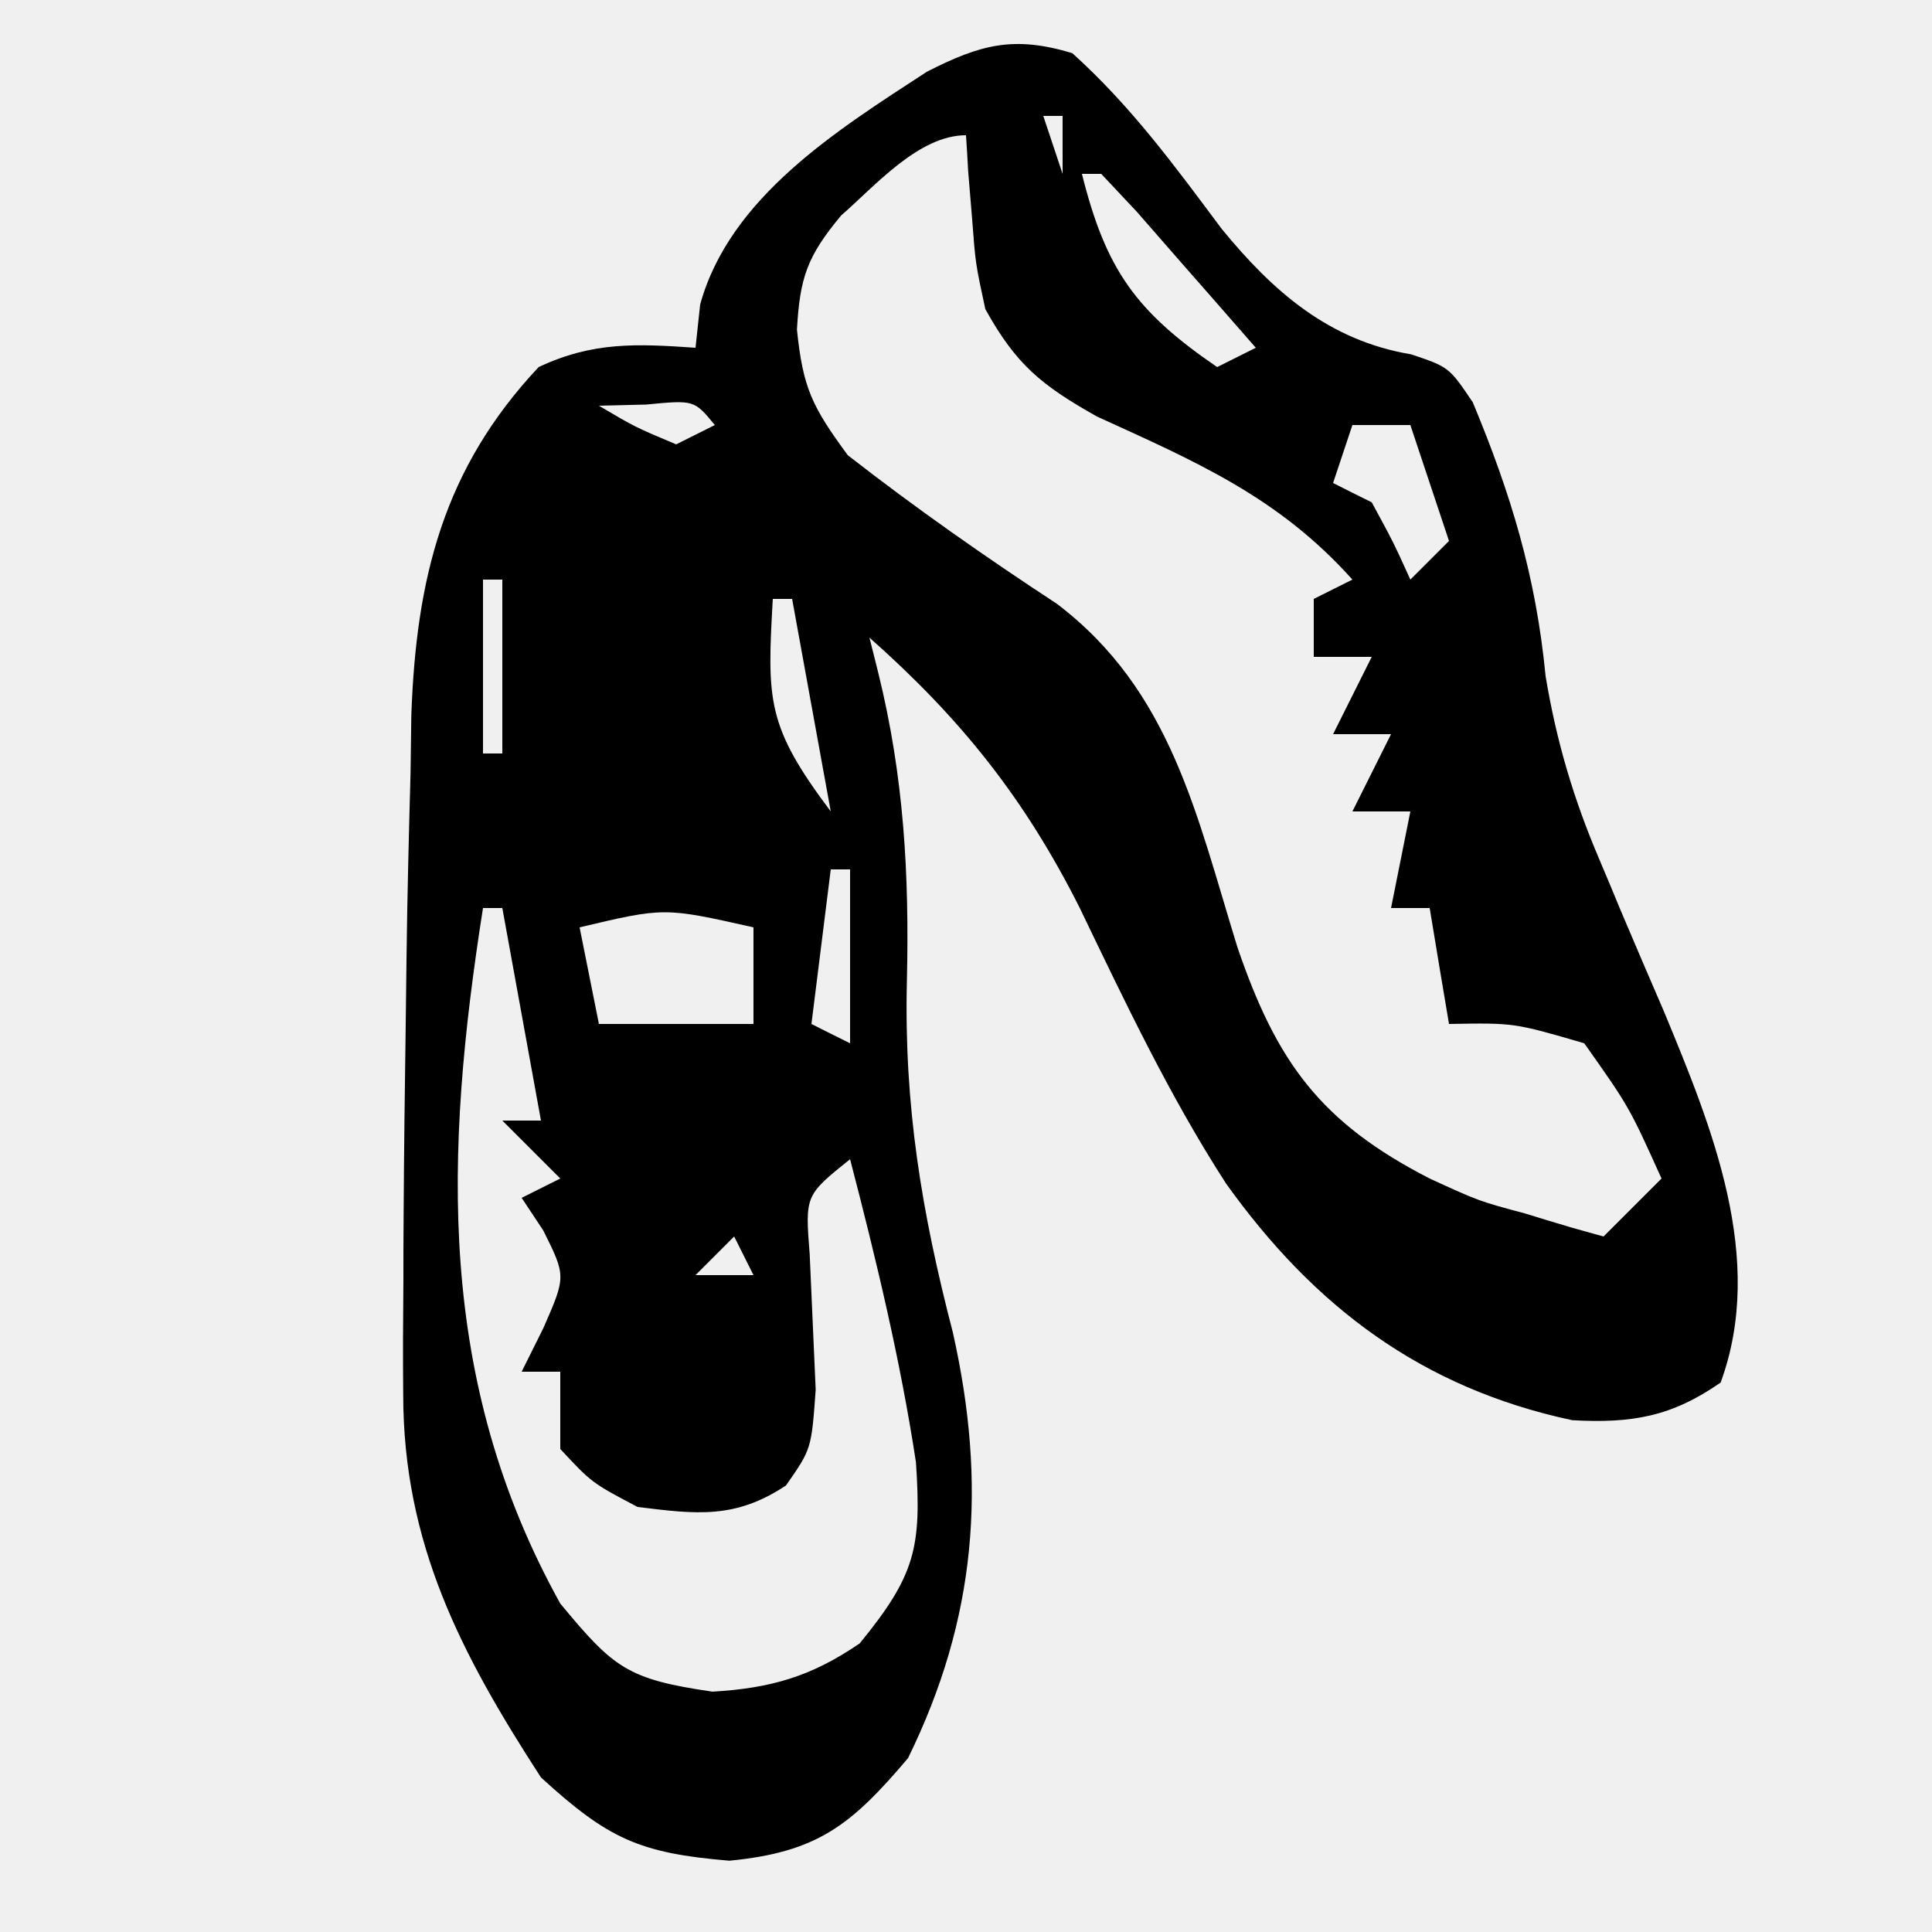
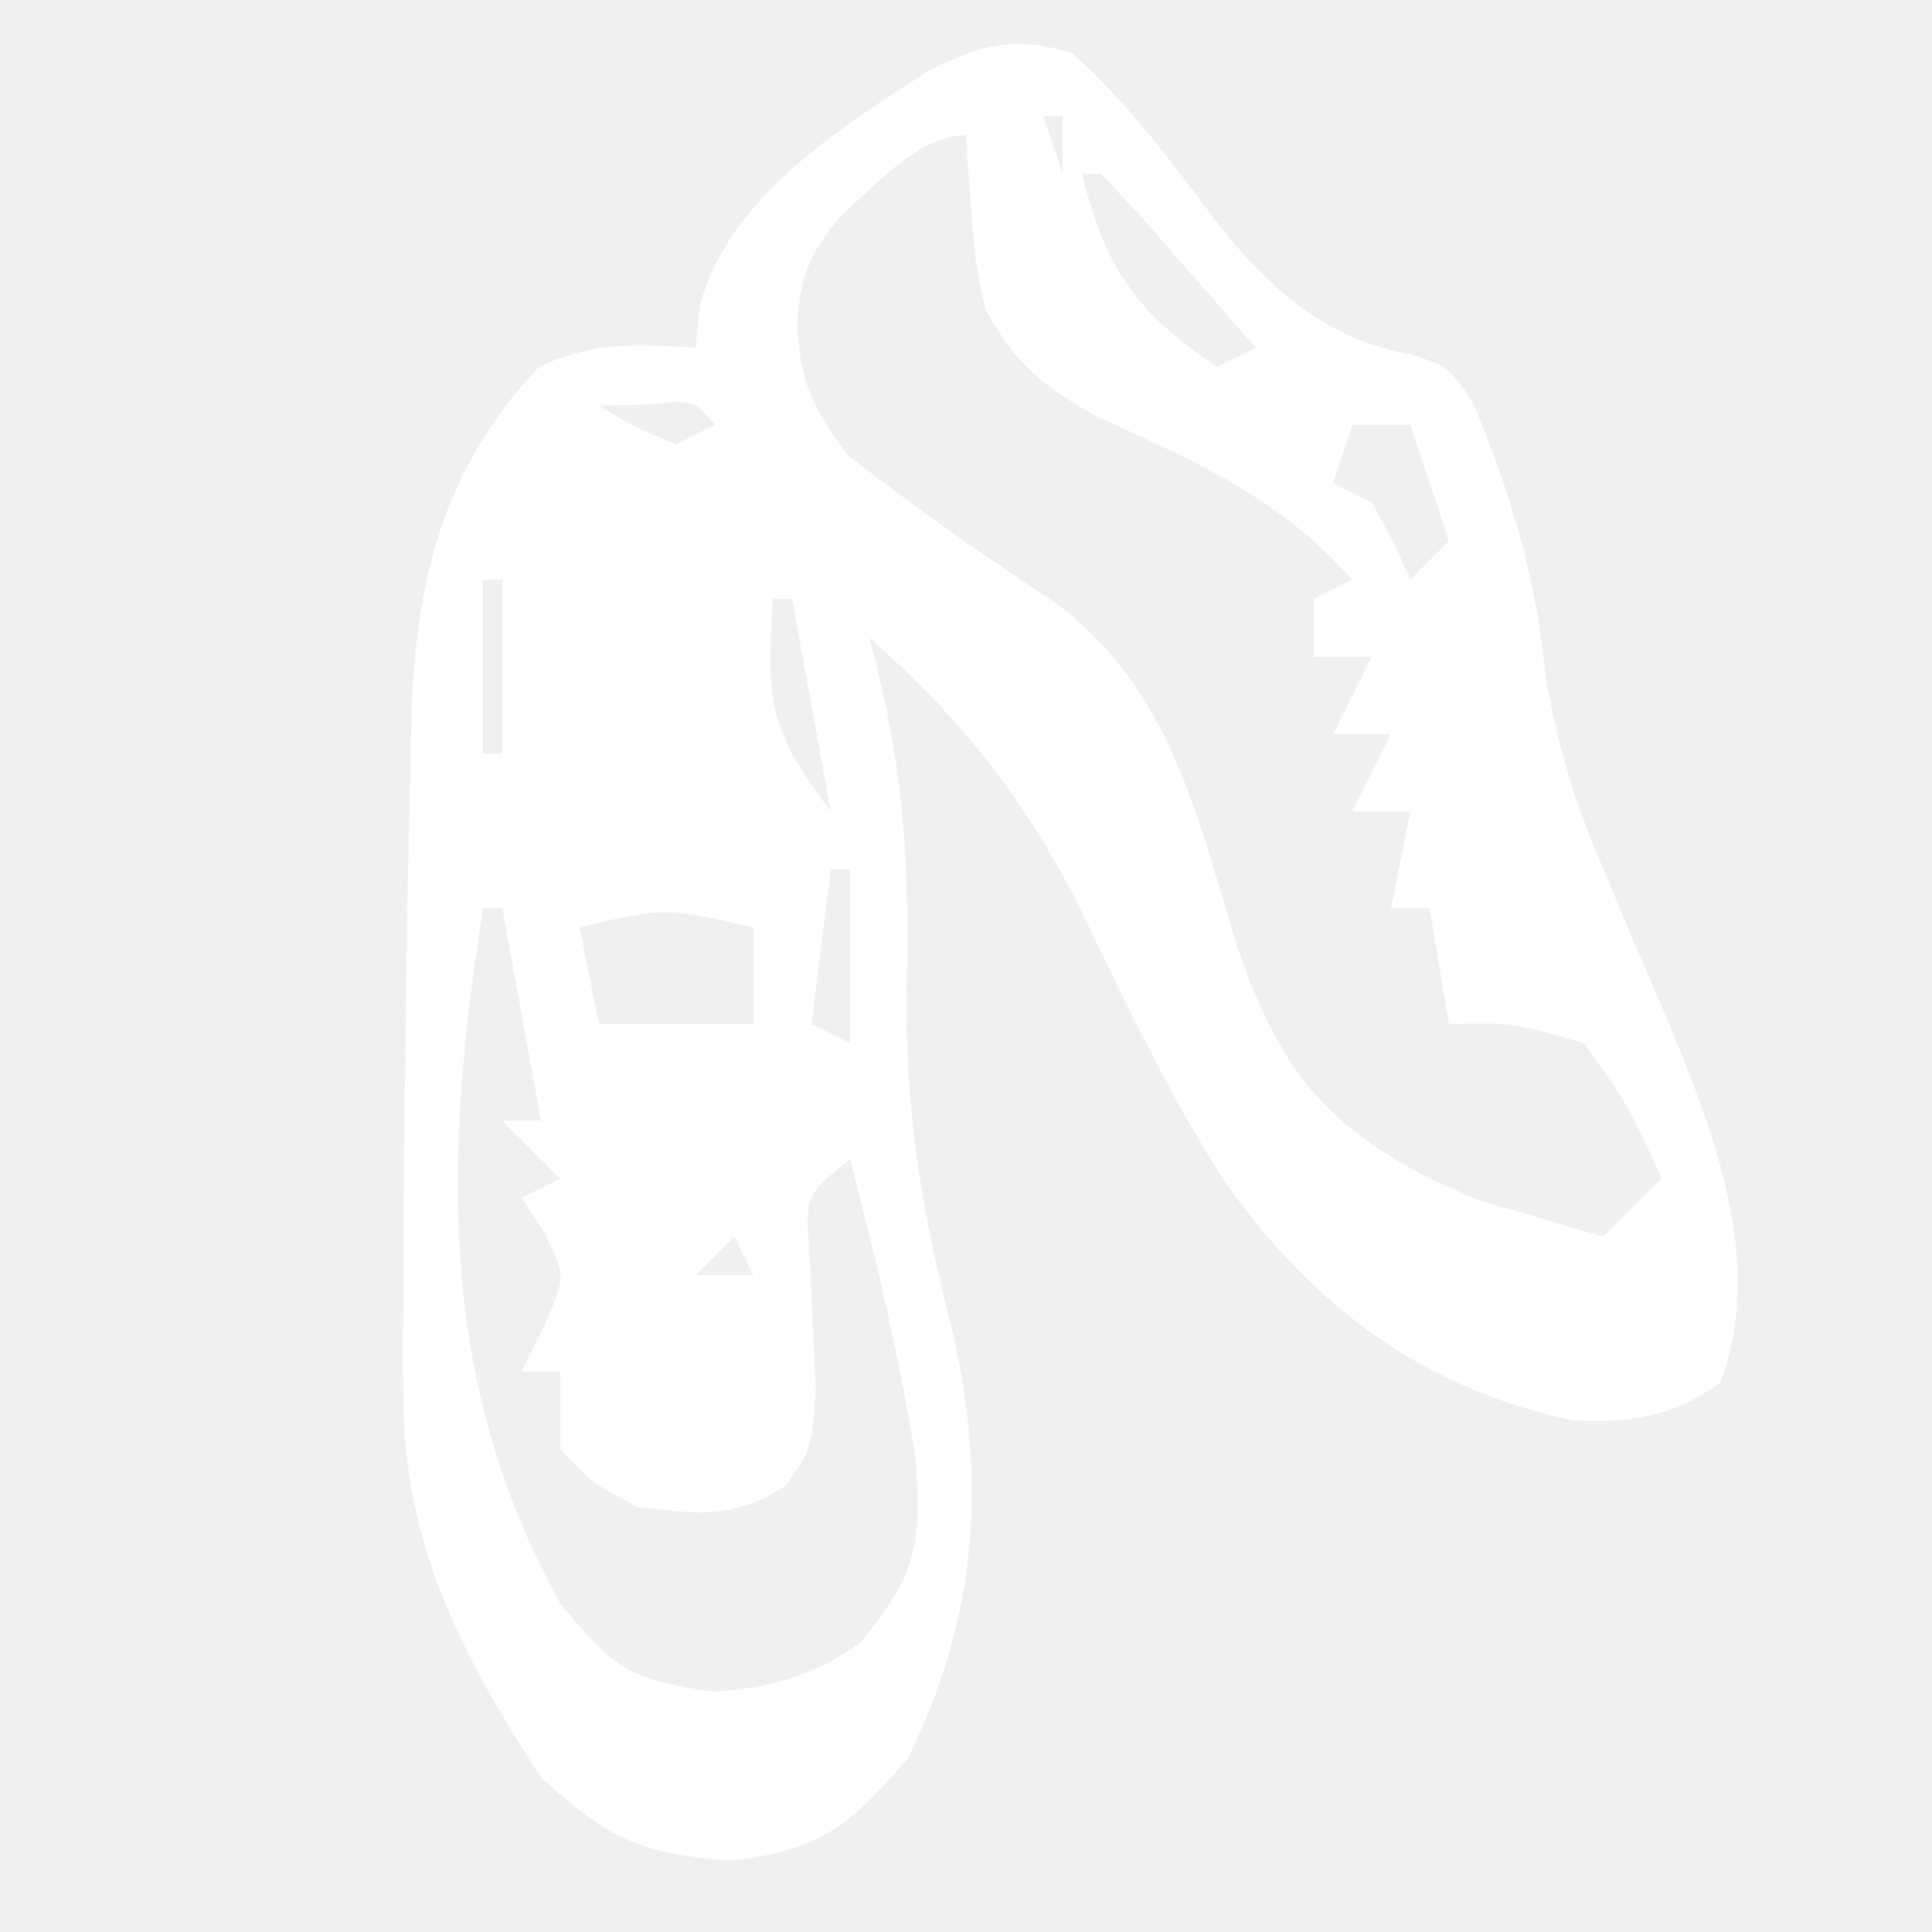
<svg xmlns="http://www.w3.org/2000/svg" version="1.1" width="100" height="100">
-   <path d="M0 0 C3.04 2.74 5.29 5.82 7.73 9.09 C10.38 12.33 13.28 14.88 17.54 15.59 C19.5 16.25 19.5 16.25 20.73 18.07 C22.71 22.83 24 27.07 24.5 32.25 C25.07 35.66 25.95 38.62 27.31 41.8 C27.67 42.64 28.02 43.49 28.38 44.36 C29.12 46.11 29.87 47.85 30.62 49.59 C33.11 55.6 35.91 62.4 33.56 68.81 C31.02 70.58 28.96 70.93 25.88 70.76 C18.07 69.09 12.51 64.87 7.96 58.51 C5.02 53.96 2.72 49.09 0.38 44.23 C-2.47 38.57 -5.76 34.45 -10.5 30.25 C-10.35 30.85 -10.19 31.46 -10.04 32.08 C-8.71 37.46 -8.43 42.54 -8.56 48.06 C-8.71 54.48 -7.8 59.98 -6.18 66.22 C-4.41 74.1 -4.95 81.01 -8.5 88.25 C-11.44 91.72 -13.19 93.12 -17.75 93.56 C-22.42 93.17 -24.03 92.42 -27.5 89.25 C-31.65 82.85 -34.62 77.14 -34.63 69.45 C-34.64 68.51 -34.64 67.56 -34.64 66.58 C-34.63 65.56 -34.63 64.55 -34.62 63.5 C-34.62 62.45 -34.62 61.39 -34.61 60.31 C-34.59 56.96 -34.55 53.6 -34.5 50.25 C-34.49 49.15 -34.47 48.04 -34.46 46.9 C-34.42 43.69 -34.34 40.47 -34.25 37.25 C-34.24 36.27 -34.22 35.28 -34.21 34.27 C-33.96 27.2 -32.56 21.51 -27.62 16.25 C-24.82 14.93 -22.55 15.04 -19.5 15.25 C-19.42 14.51 -19.34 13.77 -19.26 13.01 C-17.73 7.46 -12.19 4 -7.52 0.96 C-4.73 -0.46 -3.02 -0.91 0 0 Z M-1.5 3.25 C-1.17 4.24 -0.84 5.23 -0.5 6.25 C-0.5 5.26 -0.5 4.27 -0.5 3.25 C-0.83 3.25 -1.16 3.25 -1.5 3.25 Z M-11.96 8.4 C-13.71 10.5 -14.1 11.6 -14.25 14.31 C-13.94 17.32 -13.48 18.28 -11.62 20.81 C-8.12 23.54 -4.52 26.06 -0.8 28.5 C5.11 32.98 6.43 39.42 8.54 46.25 C10.57 52.22 12.85 55.35 18.5 58.25 C21.05 59.42 21.05 59.42 23.44 60.06 C24.21 60.3 24.98 60.53 25.78 60.77 C26.35 60.93 26.91 61.09 27.5 61.25 C28.49 60.26 29.48 59.27 30.5 58.25 C28.82 54.53 28.82 54.53 26.5 51.25 C22.87 50.19 22.87 50.19 19.5 50.25 C19 47.28 19 47.28 18.5 44.25 C17.84 44.25 17.18 44.25 16.5 44.25 C16.83 42.6 17.16 40.95 17.5 39.25 C16.51 39.25 15.52 39.25 14.5 39.25 C15.16 37.93 15.82 36.61 16.5 35.25 C15.51 35.25 14.52 35.25 13.5 35.25 C14.16 33.93 14.82 32.61 15.5 31.25 C14.51 31.25 13.52 31.25 12.5 31.25 C12.5 30.26 12.5 29.27 12.5 28.25 C13.16 27.92 13.82 27.59 14.5 27.25 C10.68 22.98 6.41 21.15 1.28 18.81 C-1.6 17.19 -2.91 16.12 -4.5 13.25 C-5.01 10.89 -5.01 10.89 -5.19 8.5 C-5.29 7.3 -5.29 7.3 -5.39 6.08 C-5.42 5.47 -5.46 4.87 -5.5 4.25 C-7.95 4.25 -10.21 6.88 -11.96 8.4 Z M0.5 6.25 C1.74 11.21 3.29 13.37 7.5 16.25 C8.16 15.92 8.82 15.59 9.5 15.25 C8.19 13.75 6.88 12.25 5.56 10.75 C4.83 9.91 4.1 9.08 3.35 8.22 C2.74 7.57 2.13 6.92 1.5 6.25 C1.17 6.25 0.84 6.25 0.5 6.25 Z M-24.5 18.25 C-22.62 19.36 -22.62 19.36 -20.5 20.25 C-19.84 19.92 -19.18 19.59 -18.5 19.25 C-19.57 17.95 -19.57 17.95 -22.06 18.19 C-22.87 18.21 -23.67 18.23 -24.5 18.25 Z M14.5 19.25 C14.17 20.24 13.84 21.23 13.5 22.25 C14.49 22.75 14.49 22.75 15.5 23.25 C16.62 25.31 16.62 25.31 17.5 27.25 C18.16 26.59 18.82 25.93 19.5 25.25 C18.84 23.27 18.18 21.29 17.5 19.25 C16.51 19.25 15.52 19.25 14.5 19.25 Z M-28.5 22.25 C-27.5 24.25 -27.5 24.25 -27.5 24.25 Z M-29.5 24.25 C-28.5 26.25 -28.5 26.25 -28.5 26.25 Z M-16.5 24.25 C-15.5 28.25 -15.5 28.25 -15.5 28.25 Z M-30.5 27.25 C-30.5 30.22 -30.5 33.19 -30.5 36.25 C-30.17 36.25 -29.84 36.25 -29.5 36.25 C-29.5 33.28 -29.5 30.31 -29.5 27.25 C-29.83 27.25 -30.16 27.25 -30.5 27.25 Z M-15.5 28.25 C-15.8 33.53 -15.82 34.83 -12.5 39.25 C-13.16 35.62 -13.82 31.99 -14.5 28.25 C-14.83 28.25 -15.16 28.25 -15.5 28.25 Z M20.5 37.25 C21.5 39.25 21.5 39.25 21.5 39.25 Z M-12.5 42.25 C-12.83 44.89 -13.16 47.53 -13.5 50.25 C-12.51 50.75 -12.51 50.75 -11.5 51.25 C-11.5 48.28 -11.5 45.31 -11.5 42.25 C-11.83 42.25 -12.16 42.25 -12.5 42.25 Z M-30.5 44.25 C-32.5 56.96 -32.92 68.69 -26.5 80.25 C-23.74 83.58 -23.04 84.17 -18.62 84.81 C-15.6 84.63 -13.51 84.03 -11 82.31 C-8.11 78.77 -7.8 77.35 -8.09 72.94 C-8.9 67.63 -10.15 62.44 -11.5 57.25 C-13.83 59.12 -13.83 59.12 -13.59 62.18 C-13.49 64.52 -13.38 66.85 -13.28 69.18 C-13.5 72.25 -13.5 72.25 -14.82 74.14 C-17.45 75.88 -19.43 75.63 -22.5 75.25 C-24.87 74 -24.87 74 -26.5 72.25 C-26.5 70.93 -26.5 69.61 -26.5 68.25 C-27.16 68.25 -27.82 68.25 -28.5 68.25 C-28.13 67.51 -27.76 66.77 -27.38 66 C-26.2 63.31 -26.2 63.31 -27.38 60.94 C-27.75 60.38 -28.12 59.82 -28.5 59.25 C-27.84 58.92 -27.18 58.59 -26.5 58.25 C-27.49 57.26 -28.48 56.27 -29.5 55.25 C-28.84 55.25 -28.18 55.25 -27.5 55.25 C-28.16 51.62 -28.82 47.99 -29.5 44.25 C-29.83 44.25 -30.16 44.25 -30.5 44.25 Z M-25.5 45.25 C-25.17 46.9 -24.84 48.55 -24.5 50.25 C-21.86 50.25 -19.22 50.25 -16.5 50.25 C-16.5 48.6 -16.5 46.95 -16.5 45.25 C-21.12 44.21 -21.12 44.21 -25.5 45.25 Z M-13.5 53.25 C-12.5 56.25 -12.5 56.25 -12.5 56.25 Z M-17.5 61.25 C-18.16 61.91 -18.82 62.57 -19.5 63.25 C-18.51 63.25 -17.52 63.25 -16.5 63.25 C-16.83 62.59 -17.16 61.93 -17.5 61.25 Z M-20.5 67.25 C-16.5 68.25 -16.5 68.25 -16.5 68.25 Z " fill="#000000" transform="translate(55.5,2.75)" />
+   <path d="M0 0 C3.04 2.74 5.29 5.82 7.73 9.09 C10.38 12.33 13.28 14.88 17.54 15.59 C19.5 16.25 19.5 16.25 20.73 18.07 C22.71 22.83 24 27.07 24.5 32.25 C25.07 35.66 25.95 38.62 27.31 41.8 C27.67 42.64 28.02 43.49 28.38 44.36 C29.12 46.11 29.87 47.85 30.62 49.59 C33.11 55.6 35.91 62.4 33.56 68.81 C31.02 70.58 28.96 70.93 25.88 70.76 C18.07 69.09 12.51 64.87 7.96 58.51 C5.02 53.96 2.72 49.09 0.38 44.23 C-2.47 38.57 -5.76 34.45 -10.5 30.25 C-10.35 30.85 -10.19 31.46 -10.04 32.08 C-8.71 37.46 -8.43 42.54 -8.56 48.06 C-8.71 54.48 -7.8 59.98 -6.18 66.22 C-4.41 74.1 -4.95 81.01 -8.5 88.25 C-11.44 91.72 -13.19 93.12 -17.75 93.56 C-22.42 93.17 -24.03 92.42 -27.5 89.25 C-31.65 82.85 -34.62 77.14 -34.63 69.45 C-34.64 68.51 -34.64 67.56 -34.64 66.58 C-34.63 65.56 -34.63 64.55 -34.62 63.5 C-34.62 62.45 -34.62 61.39 -34.61 60.31 C-34.59 56.96 -34.55 53.6 -34.5 50.25 C-34.49 49.15 -34.47 48.04 -34.46 46.9 C-34.42 43.69 -34.34 40.47 -34.25 37.25 C-34.24 36.27 -34.22 35.28 -34.21 34.27 C-33.96 27.2 -32.56 21.51 -27.62 16.25 C-24.82 14.93 -22.55 15.04 -19.5 15.25 C-19.42 14.51 -19.34 13.77 -19.26 13.01 C-17.73 7.46 -12.19 4 -7.52 0.96 C-4.73 -0.46 -3.02 -0.91 0 0 Z M-1.5 3.25 C-1.17 4.24 -0.84 5.23 -0.5 6.25 C-0.5 5.26 -0.5 4.27 -0.5 3.25 C-0.83 3.25 -1.16 3.25 -1.5 3.25 Z M-11.96 8.4 C-13.71 10.5 -14.1 11.6 -14.25 14.31 C-13.94 17.32 -13.48 18.28 -11.62 20.81 C-8.12 23.54 -4.52 26.06 -0.8 28.5 C5.11 32.98 6.43 39.42 8.54 46.25 C10.57 52.22 12.85 55.35 18.5 58.25 C21.05 59.42 21.05 59.42 23.44 60.06 C24.21 60.3 24.98 60.53 25.78 60.77 C26.35 60.93 26.91 61.09 27.5 61.25 C28.49 60.26 29.48 59.27 30.5 58.25 C28.82 54.53 28.82 54.53 26.5 51.25 C22.87 50.19 22.87 50.19 19.5 50.25 C19 47.28 19 47.28 18.5 44.25 C17.84 44.25 17.18 44.25 16.5 44.25 C16.83 42.6 17.16 40.95 17.5 39.25 C16.51 39.25 15.52 39.25 14.5 39.25 C15.16 37.93 15.82 36.61 16.5 35.25 C15.51 35.25 14.52 35.25 13.5 35.25 C14.16 33.93 14.82 32.61 15.5 31.25 C14.51 31.25 13.52 31.25 12.5 31.25 C12.5 30.26 12.5 29.27 12.5 28.25 C13.16 27.92 13.82 27.59 14.5 27.25 C10.68 22.98 6.41 21.15 1.28 18.81 C-1.6 17.19 -2.91 16.12 -4.5 13.25 C-5.01 10.89 -5.01 10.89 -5.19 8.5 C-5.29 7.3 -5.29 7.3 -5.39 6.08 C-5.42 5.47 -5.46 4.87 -5.5 4.25 C-7.95 4.25 -10.21 6.88 -11.96 8.4 Z M0.5 6.25 C1.74 11.21 3.29 13.37 7.5 16.25 C8.16 15.92 8.82 15.59 9.5 15.25 C8.19 13.75 6.88 12.25 5.56 10.75 C4.83 9.91 4.1 9.08 3.35 8.22 C2.74 7.57 2.13 6.92 1.5 6.25 C1.17 6.25 0.84 6.25 0.5 6.25 Z M-24.5 18.25 C-22.62 19.36 -22.62 19.36 -20.5 20.25 C-19.84 19.92 -19.18 19.59 -18.5 19.25 C-19.57 17.95 -19.57 17.95 -22.06 18.19 C-22.87 18.21 -23.67 18.23 -24.5 18.25 Z M14.5 19.25 C14.17 20.24 13.84 21.23 13.5 22.25 C14.49 22.75 14.49 22.75 15.5 23.25 C16.62 25.31 16.62 25.31 17.5 27.25 C18.16 26.59 18.82 25.93 19.5 25.25 C18.84 23.27 18.18 21.29 17.5 19.25 C16.51 19.25 15.52 19.25 14.5 19.25 Z M-28.5 22.25 C-27.5 24.25 -27.5 24.25 -27.5 24.25 Z M-29.5 24.25 C-28.5 26.25 -28.5 26.25 -28.5 26.25 Z M-16.5 24.25 C-15.5 28.25 -15.5 28.25 -15.5 28.25 Z M-30.5 27.25 C-30.5 30.22 -30.5 33.19 -30.5 36.25 C-30.17 36.25 -29.84 36.25 -29.5 36.25 C-29.5 33.28 -29.5 30.31 -29.5 27.25 C-29.83 27.25 -30.16 27.25 -30.5 27.25 Z M-15.5 28.25 C-15.8 33.53 -15.82 34.83 -12.5 39.25 C-13.16 35.62 -13.82 31.99 -14.5 28.25 C-14.83 28.25 -15.16 28.25 -15.5 28.25 Z M20.5 37.25 C21.5 39.25 21.5 39.25 21.5 39.25 Z M-12.5 42.25 C-12.83 44.89 -13.16 47.53 -13.5 50.25 C-12.51 50.75 -12.51 50.75 -11.5 51.25 C-11.5 48.28 -11.5 45.31 -11.5 42.25 C-11.83 42.25 -12.16 42.25 -12.5 42.25 Z M-30.5 44.25 C-32.5 56.96 -32.92 68.69 -26.5 80.25 C-23.74 83.58 -23.04 84.17 -18.62 84.81 C-15.6 84.63 -13.51 84.03 -11 82.31 C-8.11 78.77 -7.8 77.35 -8.09 72.94 C-8.9 67.63 -10.15 62.44 -11.5 57.25 C-13.83 59.12 -13.83 59.12 -13.59 62.18 C-13.49 64.52 -13.38 66.85 -13.28 69.18 C-13.5 72.25 -13.5 72.25 -14.82 74.14 C-17.45 75.88 -19.43 75.63 -22.5 75.25 C-24.87 74 -24.87 74 -26.5 72.25 C-26.5 70.93 -26.5 69.61 -26.5 68.25 C-27.16 68.25 -27.82 68.25 -28.5 68.25 C-28.13 67.51 -27.76 66.77 -27.38 66 C-26.2 63.31 -26.2 63.31 -27.38 60.94 C-27.75 60.38 -28.12 59.82 -28.5 59.25 C-27.84 58.92 -27.18 58.59 -26.5 58.25 C-27.49 57.26 -28.48 56.27 -29.5 55.25 C-28.84 55.25 -28.18 55.25 -27.5 55.25 C-28.16 51.62 -28.82 47.99 -29.5 44.25 C-29.83 44.25 -30.16 44.25 -30.5 44.25 Z M-25.5 45.25 C-25.17 46.9 -24.84 48.55 -24.5 50.25 C-21.86 50.25 -19.22 50.25 -16.5 50.25 C-16.5 48.6 -16.5 46.95 -16.5 45.25 C-21.12 44.21 -21.12 44.21 -25.5 45.25 Z M-13.5 53.25 C-12.5 56.25 -12.5 56.25 -12.5 56.25 Z M-17.5 61.25 C-18.16 61.91 -18.82 62.57 -19.5 63.25 C-18.51 63.25 -17.52 63.25 -16.5 63.25 C-16.83 62.59 -17.16 61.93 -17.5 61.25 Z M-20.5 67.25 C-16.5 68.25 -16.5 68.25 -16.5 68.25 Z " fill="#FFFFFF" transform="translate(55.5,2.75)" />
</svg>
